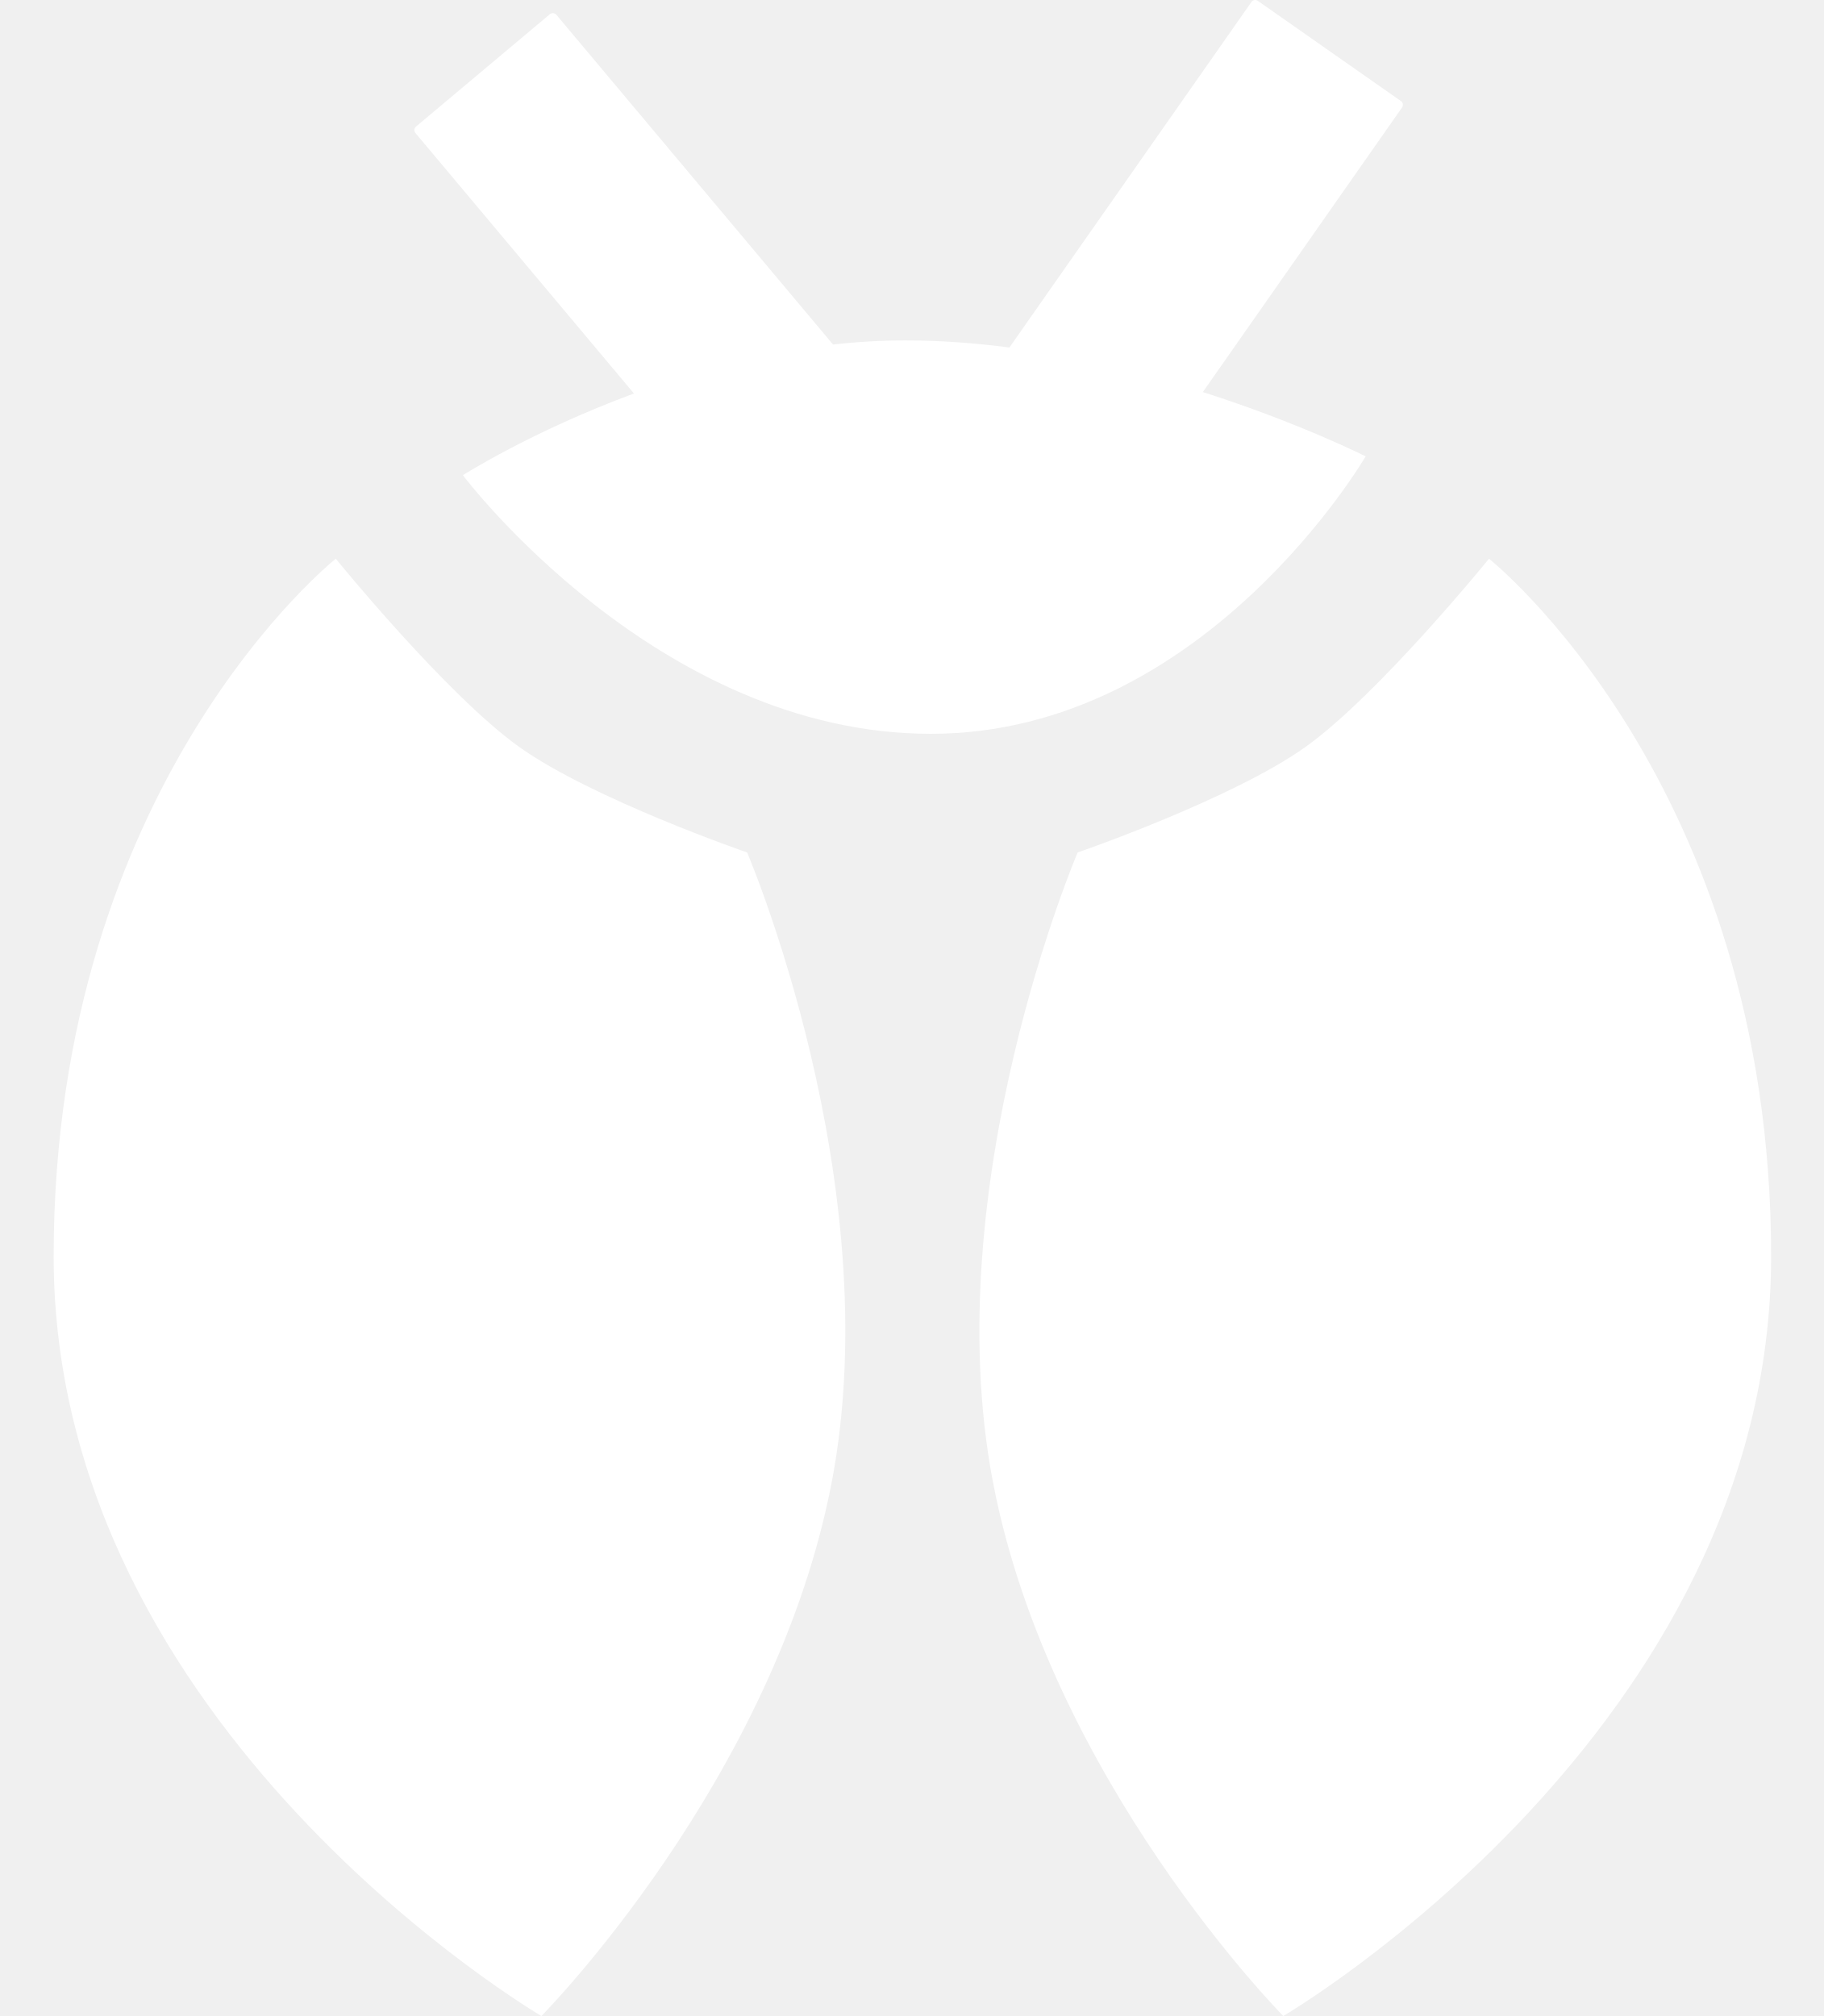
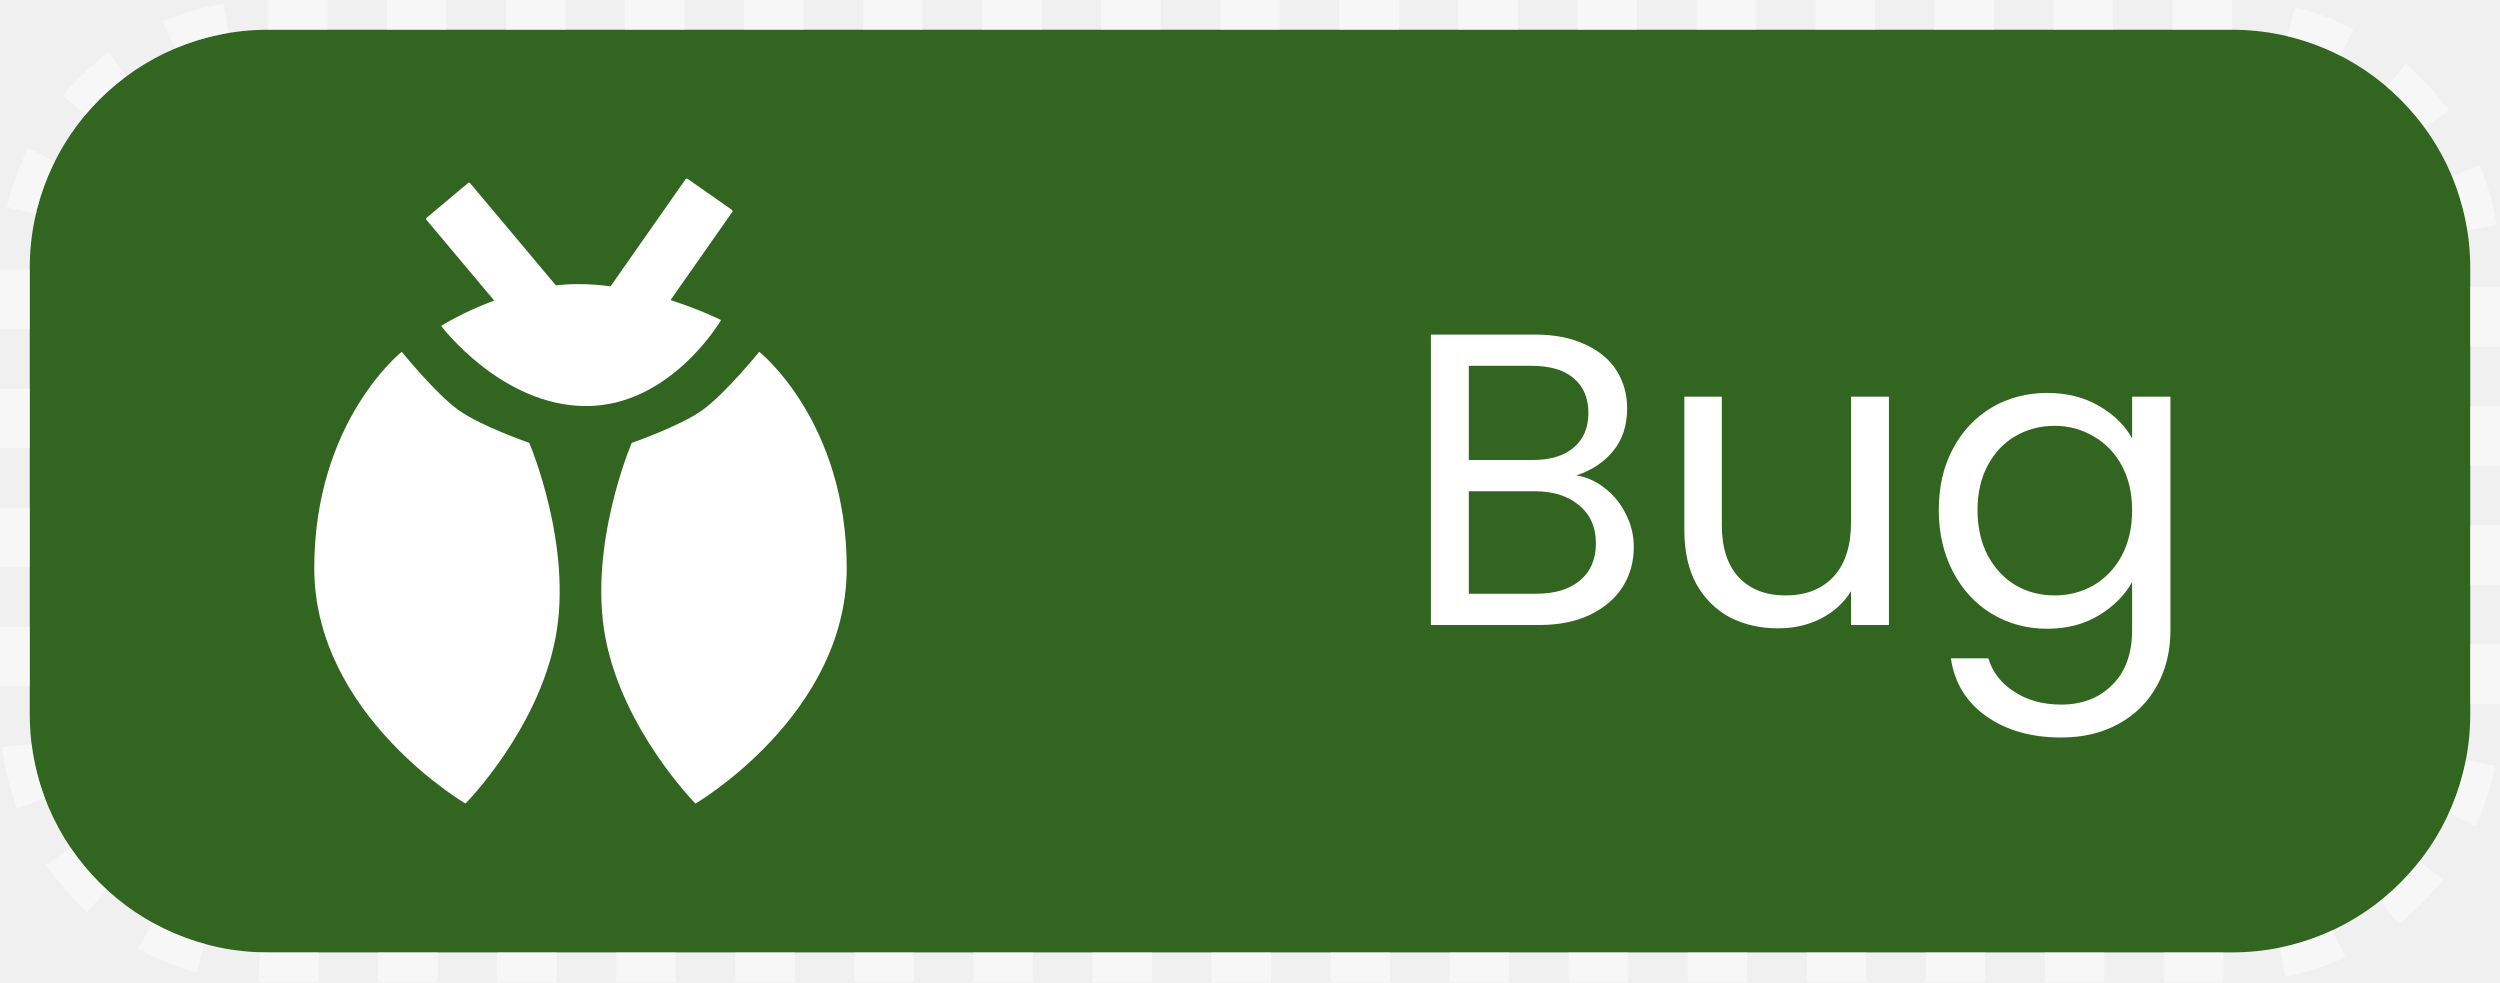
- <svg xmlns="http://www.w3.org/2000/svg" width="19" height="21" viewBox="0 0 19 21" fill="none">
-   <path fill-rule="evenodd" clip-rule="evenodd" d="M13.036 0.021C13.051 -0.001 13.081 -0.007 13.103 0.009L14.594 1.053C14.616 1.068 14.621 1.098 14.605 1.12L12.53 4.084C13.539 4.406 14.226 4.754 14.226 4.754C14.226 4.754 12.546 7.644 9.697 7.644C6.847 7.644 4.822 4.95 4.822 4.95C4.822 4.95 5.54 4.492 6.604 4.099L4.328 1.386C4.311 1.366 4.313 1.335 4.334 1.318L5.728 0.148C5.749 0.131 5.779 0.134 5.796 0.154L8.678 3.589C8.925 3.561 9.177 3.546 9.43 3.546C9.795 3.546 10.159 3.573 10.515 3.62L13.036 0.021ZM13.599 7.781C14.36 7.238 15.511 5.82 15.511 5.82C15.511 5.82 18.45 8.149 18.45 13.088C18.45 18.027 13.368 21 13.368 21C13.368 21 10.94 18.548 10.344 15.44C9.748 12.331 11.226 8.88 11.226 8.88C11.226 8.88 12.839 8.324 13.599 7.781V7.781ZM5.409 7.781C4.649 7.238 3.498 5.82 3.498 5.82C3.498 5.82 0.559 8.149 0.559 13.088C0.559 18.027 5.64 21 5.64 21C5.64 21 8.068 18.548 8.664 15.44C9.26 12.331 7.783 8.88 7.783 8.88C7.783 8.88 6.17 8.324 5.409 7.781V7.781Z" fill="white" />
+ <svg xmlns="http://www.w3.org/2000/svg" width="84" height="33" viewBox="0 0 84 33" fill="none">
+   <rect x="1" y="1" width="82" height="31" rx="8" fill="#316520" />
+   <path fill-rule="evenodd" clip-rule="evenodd" d="M23.035 6.021C23.051 5.999 23.081 5.993 23.103 6.009L24.594 7.053C24.616 7.068 24.621 7.098 24.605 7.12L22.53 10.084C23.539 10.406 24.227 10.754 24.227 10.754C24.227 10.754 22.546 13.644 19.697 13.644C16.847 13.644 14.822 10.95 14.822 10.95C14.822 10.95 15.54 10.492 16.604 10.099L14.328 7.386C14.311 7.366 14.313 7.335 14.334 7.318L15.728 6.148C15.749 6.131 15.779 6.134 15.796 6.154L18.678 9.589C18.925 9.561 19.177 9.546 19.43 9.546C19.795 9.546 20.159 9.573 20.515 9.62L23.035 6.021ZM23.599 13.781C24.36 13.238 25.511 11.82 25.511 11.82C25.511 11.82 28.45 14.149 28.45 19.088C28.45 24.027 23.368 27 23.368 27C23.368 27 20.94 24.548 20.344 21.439C19.748 18.331 21.226 14.88 21.226 14.88C21.226 14.88 22.839 14.324 23.599 13.781ZM15.409 13.781C14.649 13.238 13.498 11.82 13.498 11.82C13.498 11.82 10.559 14.149 10.559 19.088C10.559 24.027 15.64 27 15.64 27C15.64 27 18.068 24.548 18.664 21.439C19.26 18.331 17.783 14.88 17.783 14.88C17.783 14.88 16.17 14.324 15.409 13.781Z" fill="white" />
+   <path d="M52.964 15.974C53.319 16.03 53.641 16.175 53.93 16.408C54.229 16.641 54.462 16.931 54.63 17.276C54.807 17.621 54.896 17.99 54.896 18.382C54.896 18.877 54.77 19.325 54.518 19.726C54.266 20.118 53.897 20.431 53.412 20.664C52.936 20.888 52.371 21 51.718 21H48.078V11.242H51.578C52.241 11.242 52.805 11.354 53.272 11.578C53.739 11.793 54.089 12.087 54.322 12.46C54.555 12.833 54.672 13.253 54.672 13.72C54.672 14.299 54.513 14.779 54.196 15.162C53.888 15.535 53.477 15.806 52.964 15.974ZM49.352 15.456H51.494C52.091 15.456 52.553 15.316 52.88 15.036C53.207 14.756 53.37 14.369 53.37 13.874C53.37 13.379 53.207 12.992 52.88 12.712C52.553 12.432 52.082 12.292 51.466 12.292H49.352V15.456ZM51.606 19.95C52.241 19.95 52.735 19.801 53.09 19.502C53.445 19.203 53.622 18.788 53.622 18.256C53.622 17.715 53.435 17.29 53.062 16.982C52.689 16.665 52.189 16.506 51.564 16.506H49.352V19.95H51.606ZM63.468 13.328V21H62.194V19.866C61.951 20.258 61.611 20.566 61.172 20.79C60.743 21.005 60.267 21.112 59.744 21.112C59.147 21.112 58.61 20.991 58.134 20.748C57.658 20.496 57.28 20.123 57 19.628C56.729 19.133 56.594 18.531 56.594 17.822V13.328H57.854V17.654C57.854 18.41 58.045 18.993 58.428 19.404C58.811 19.805 59.333 20.006 59.996 20.006C60.677 20.006 61.214 19.796 61.606 19.376C61.998 18.956 62.194 18.345 62.194 17.542V13.328H63.468ZM68.783 13.202C69.446 13.202 70.024 13.347 70.519 13.636C71.023 13.925 71.396 14.289 71.639 14.728V13.328H72.927V21.168C72.927 21.868 72.778 22.489 72.479 23.03C72.18 23.581 71.751 24.01 71.191 24.318C70.64 24.626 69.996 24.78 69.259 24.78C68.251 24.78 67.411 24.542 66.739 24.066C66.067 23.59 65.67 22.941 65.549 22.12H66.809C66.949 22.587 67.238 22.96 67.677 23.24C68.116 23.529 68.643 23.674 69.259 23.674C69.959 23.674 70.528 23.455 70.967 23.016C71.415 22.577 71.639 21.961 71.639 21.168V19.558C71.387 20.006 71.014 20.379 70.519 20.678C70.024 20.977 69.446 21.126 68.783 21.126C68.102 21.126 67.481 20.958 66.921 20.622C66.37 20.286 65.936 19.815 65.619 19.208C65.302 18.601 65.143 17.911 65.143 17.136C65.143 16.352 65.302 15.666 65.619 15.078C65.936 14.481 66.37 14.019 66.921 13.692C67.481 13.365 68.102 13.202 68.783 13.202ZM71.639 17.15C71.639 16.571 71.522 16.067 71.289 15.638C71.056 15.209 70.738 14.882 70.337 14.658C69.945 14.425 69.511 14.308 69.035 14.308C68.559 14.308 68.125 14.42 67.733 14.644C67.341 14.868 67.028 15.195 66.795 15.624C66.562 16.053 66.445 16.557 66.445 17.136C66.445 17.724 66.562 18.237 66.795 18.676C67.028 19.105 67.341 19.437 67.733 19.67C68.125 19.894 68.559 20.006 69.035 20.006C69.511 20.006 69.945 19.894 70.337 19.67C70.738 19.437 71.056 19.105 71.289 18.676C71.522 18.237 71.639 17.729 71.639 17.15Z" fill="white" />
+   <rect x="0.5" y="0.5" width="83" height="32" rx="8.5" stroke="white" stroke-opacity="0.47" stroke-dasharray="2 2" />
</svg>
